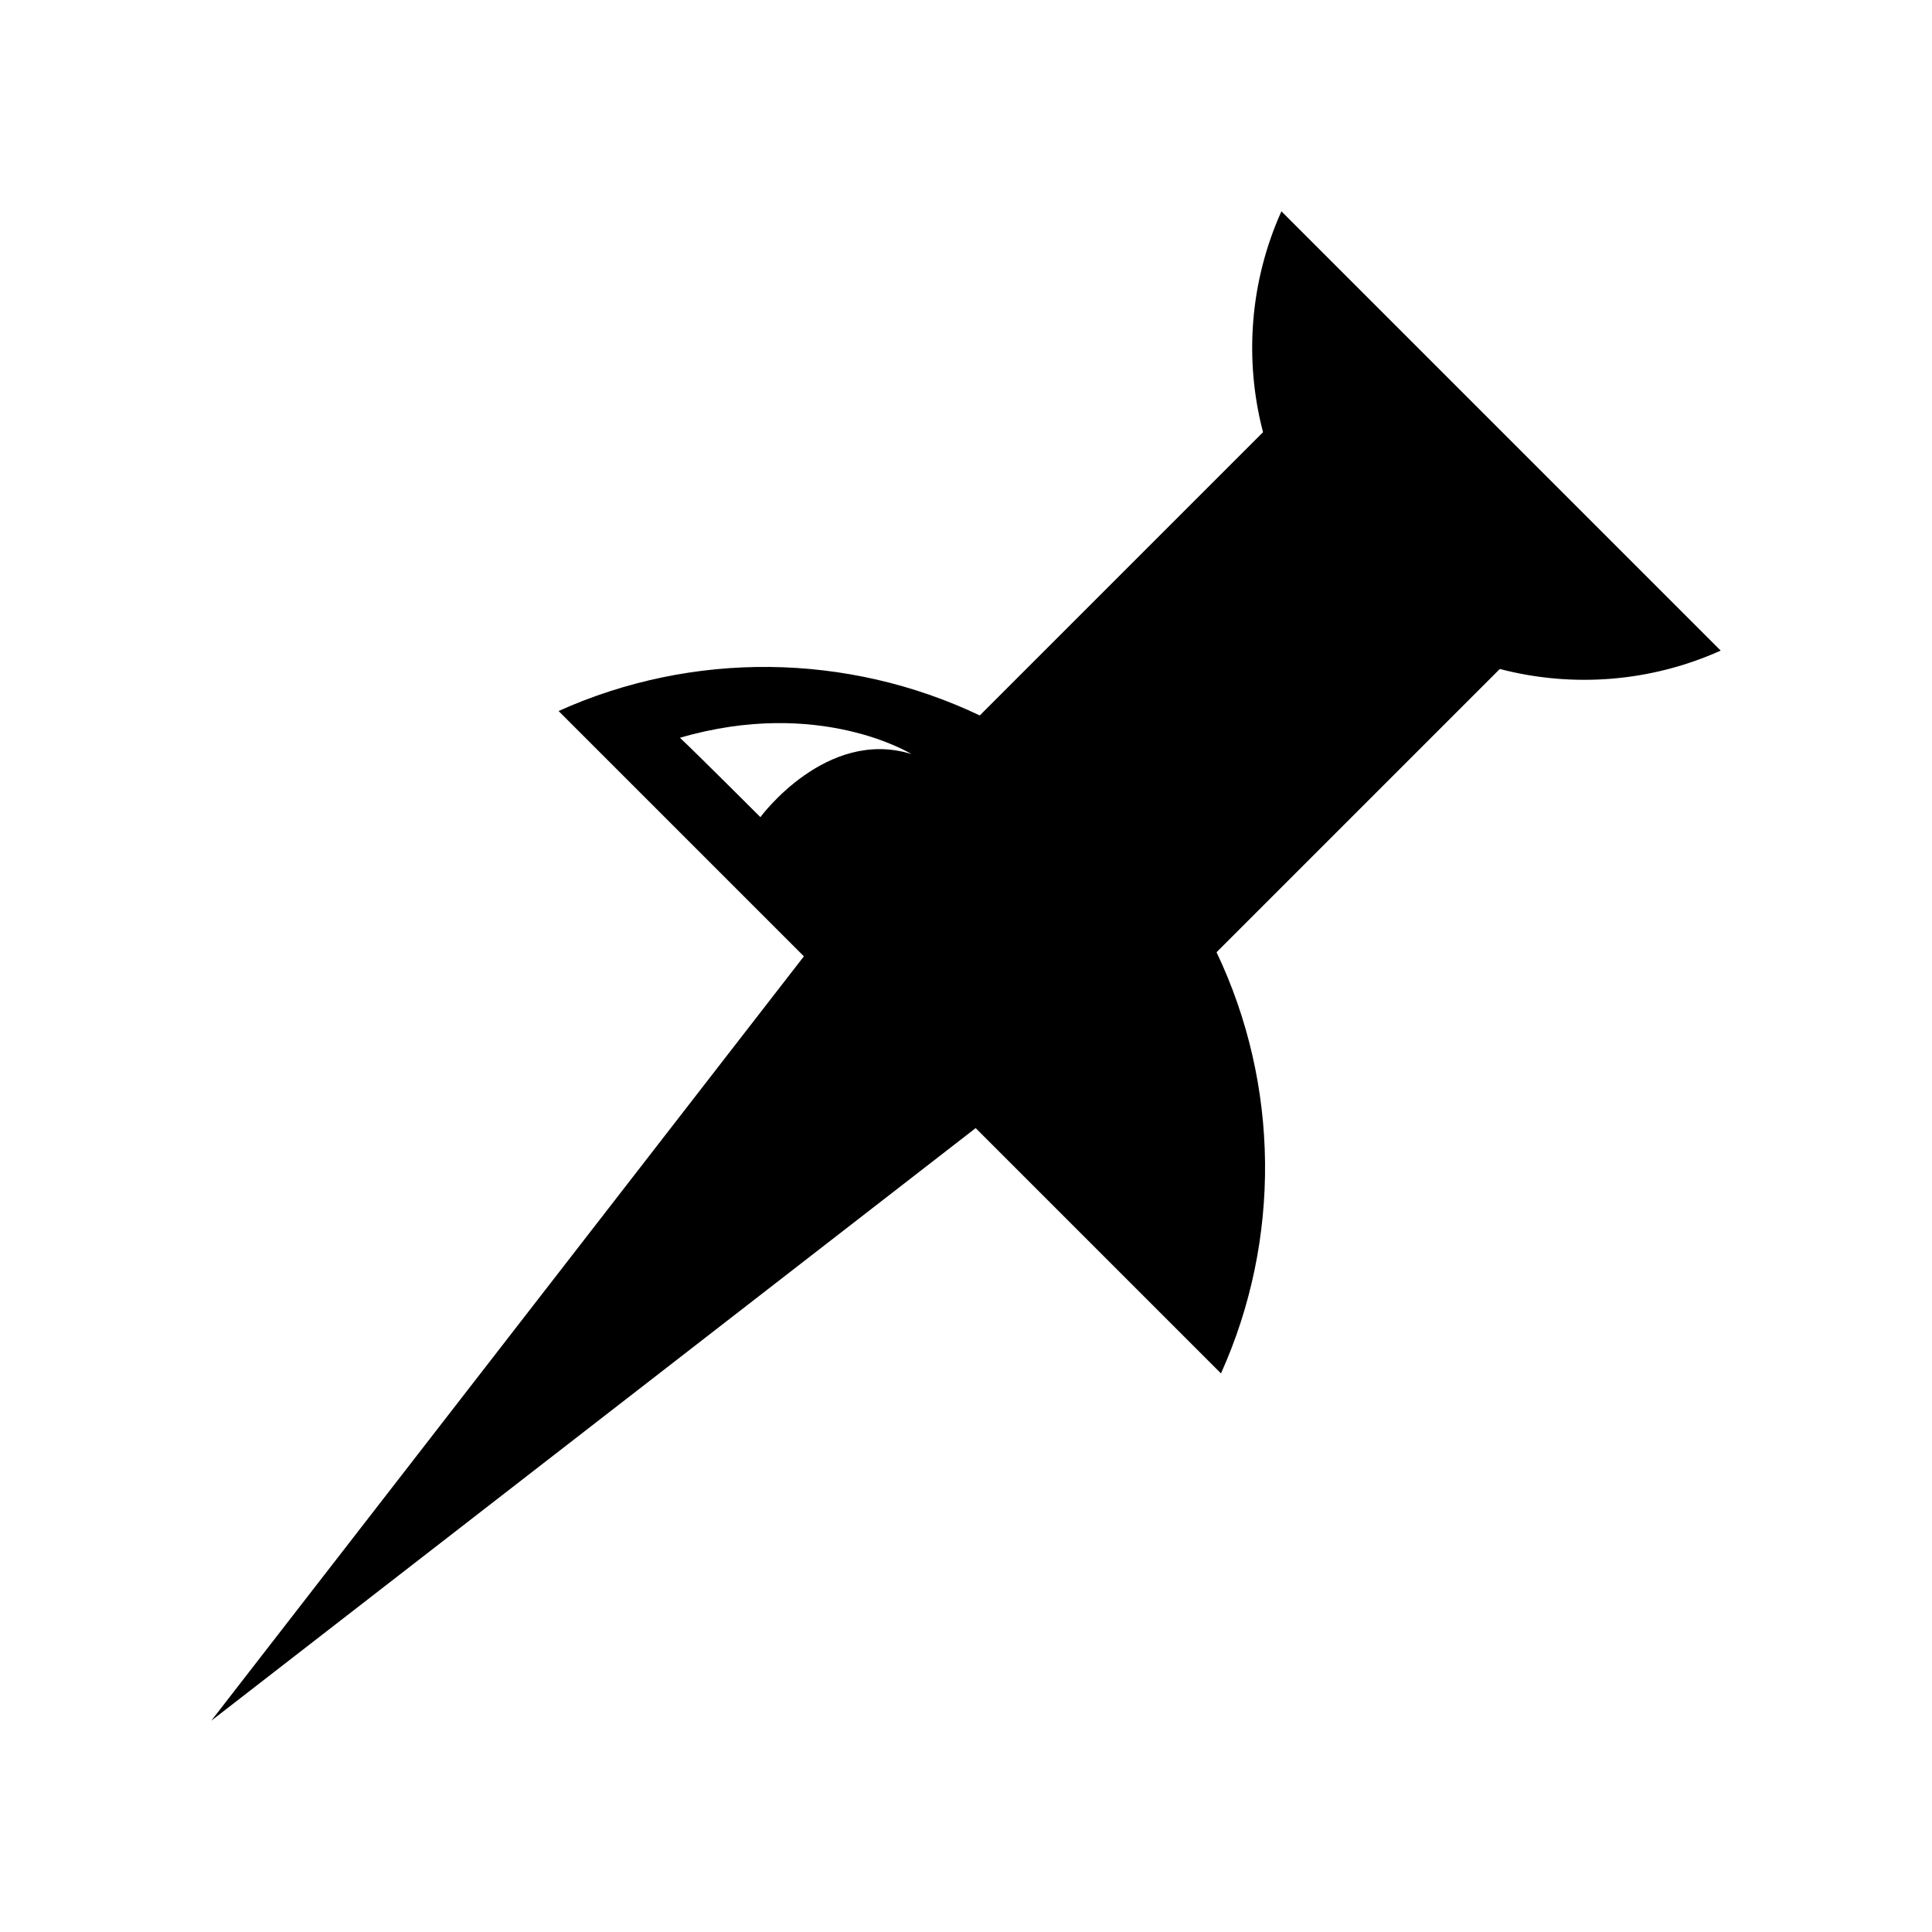
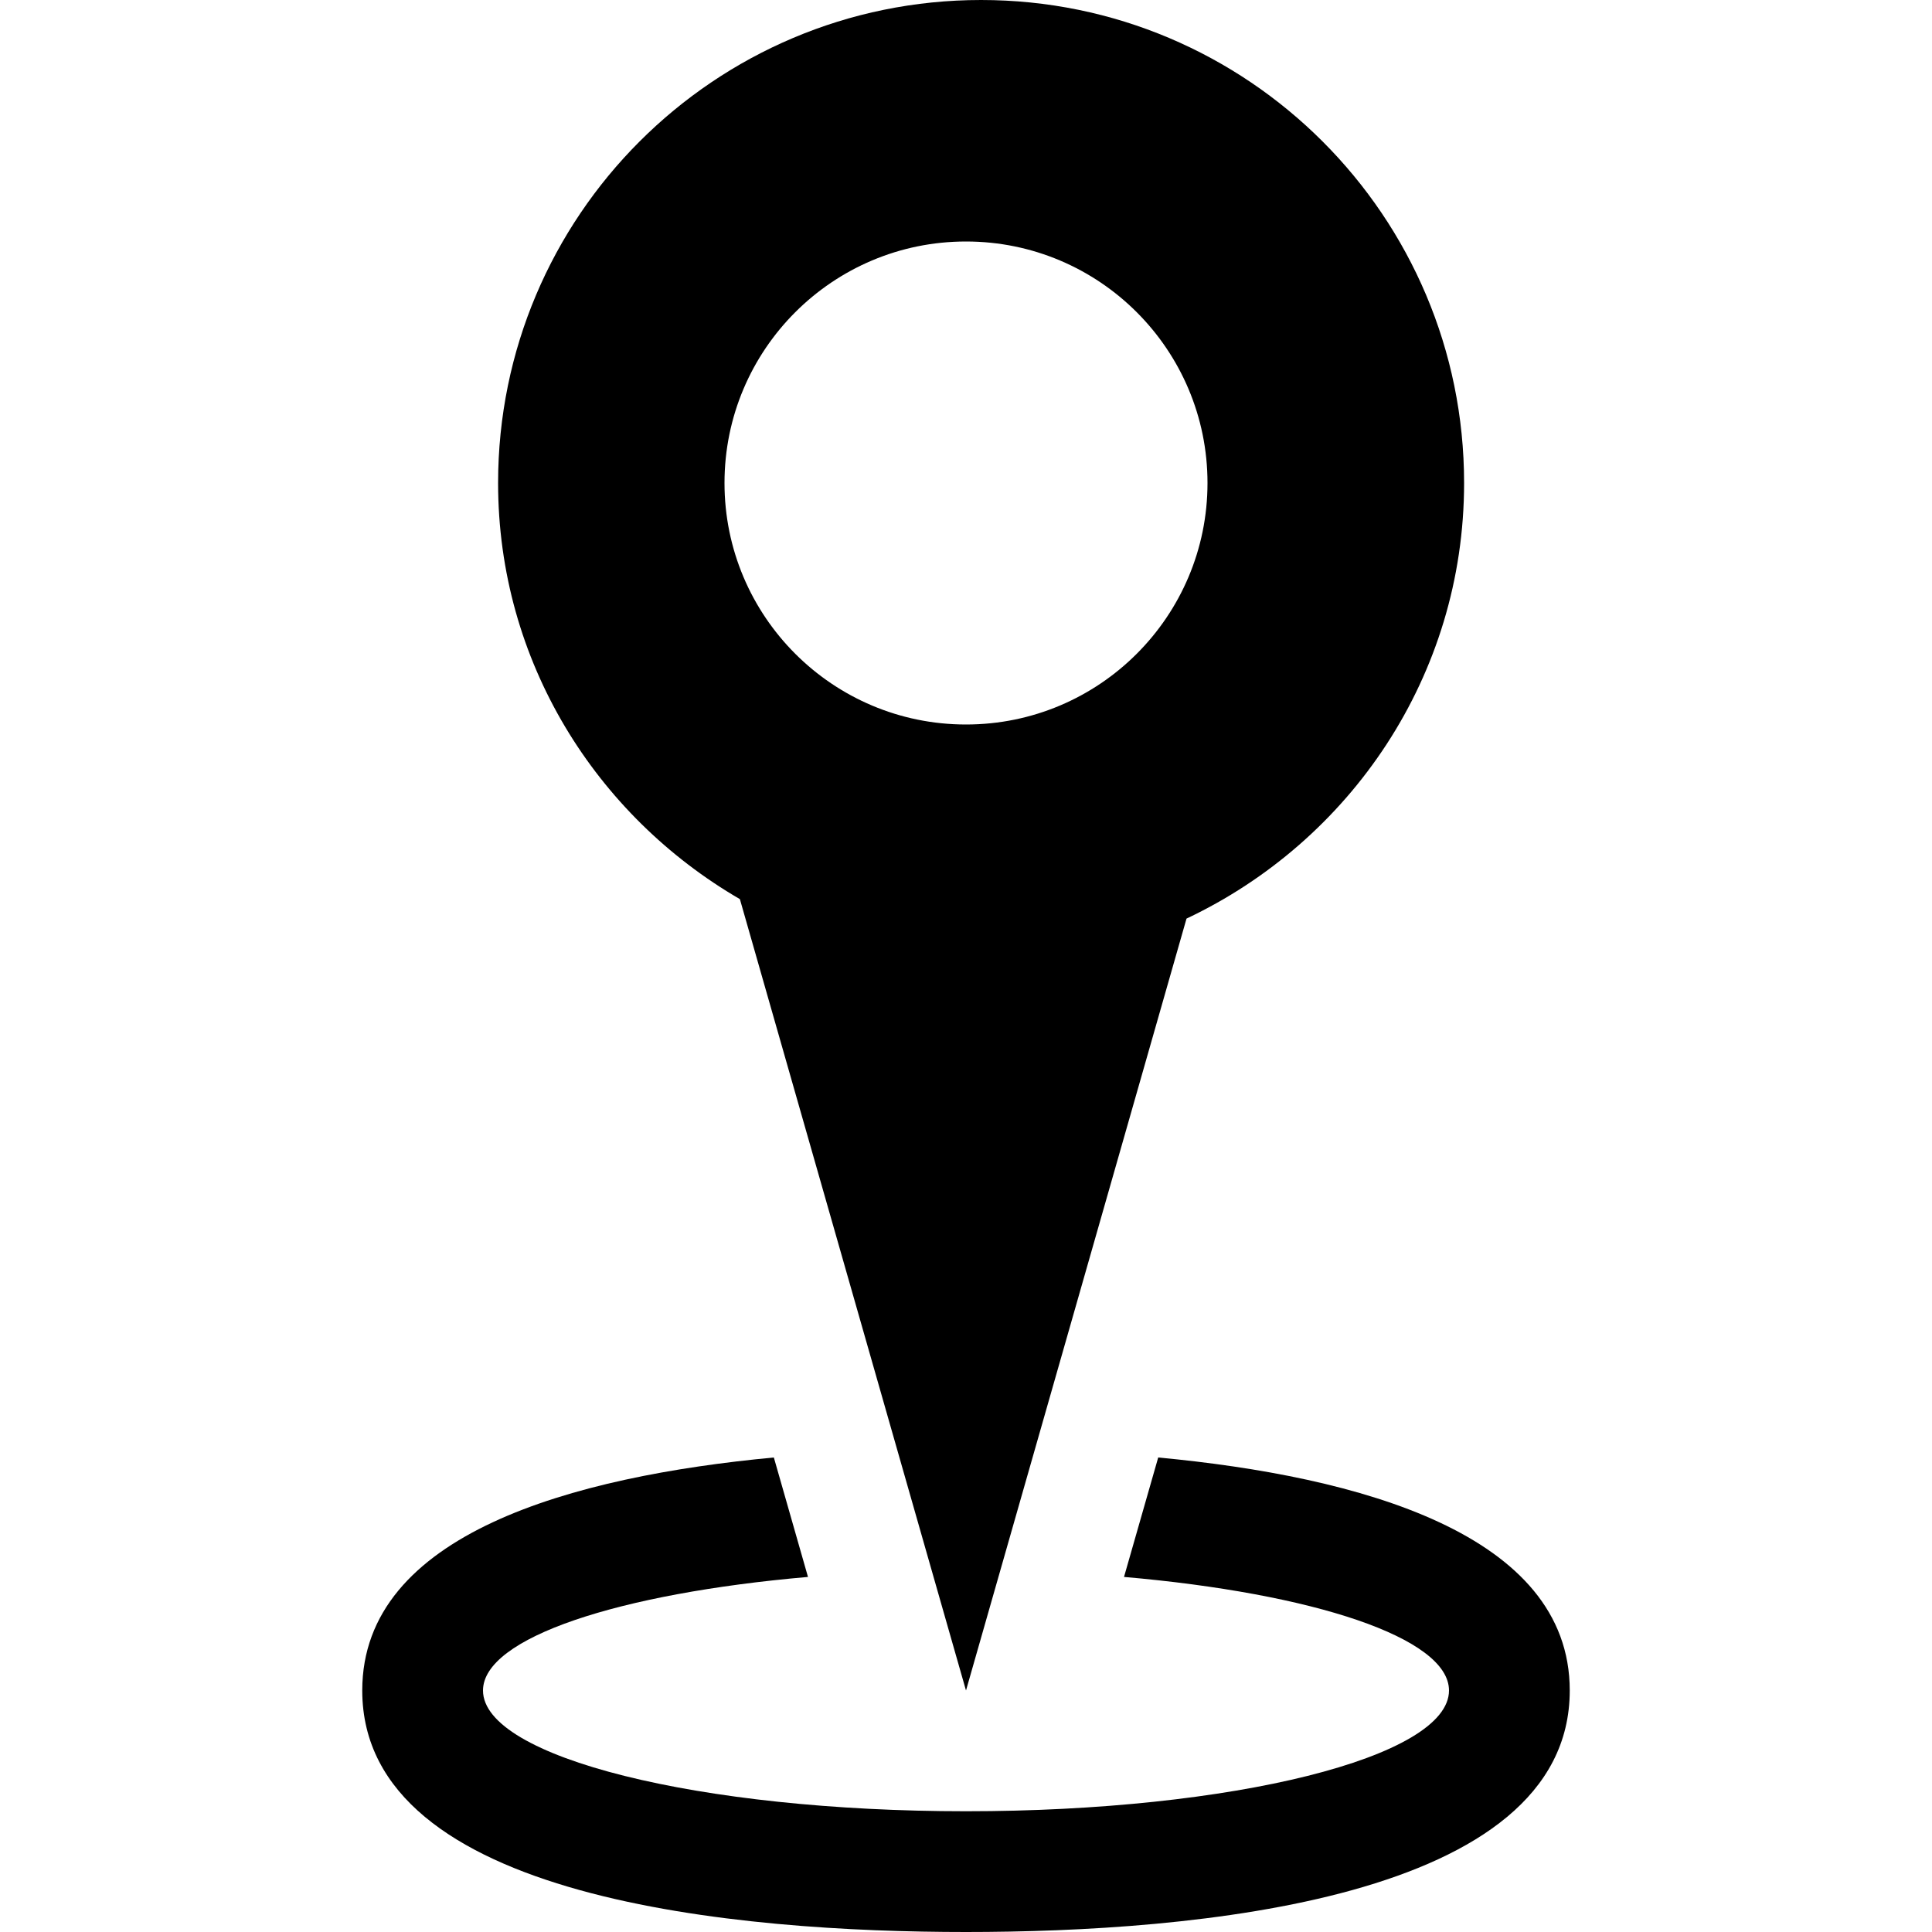
<svg xmlns="http://www.w3.org/2000/svg" version="1.1" id="Layer_1" x="0px" y="0px" width="512px" height="512px" viewBox="0 0 512 512" enable-background="new 0 0 512 512" xml:space="preserve">
-   <path d="M322.397,252.352l75.068-75.067c19.346,5.06,40.078,3.441,58.536-4.873L339.589,56c-8.313,18.458-9.933,39.189-4.873,58.536  l-75.066,75.067c-35.168-16.745-76.173-17.14-111.618-1.176l65.009,65.01L55.999,456l202.563-157.041l65.01,65.01  C339.535,328.526,339.142,287.519,322.397,252.352z M201.513,216.553c0,0-16.568-16.568-21.323-21.035  c37.027-10.806,61.375,4.323,61.375,4.323C218.946,192.781,201.513,216.553,201.513,216.553z" />
+   <path d="M416,448c0,55.688-100.25,64-160,64s-160-8.313-160-64c0-41.563,55.891-56.75,109.078-61.75l9.047,31.656  C164.109,422.25,128,434,128,448c0,17.688,57.313,32,128,32c70.719,0,128-14.313,128-32c0-14-36.094-25.75-86.125-30.094  l9.063-31.656C360.125,391.25,416,406.438,416,448z M314.438,243.438L256,448l-59.922-209.719C157.938,216.125,132,175.281,132,128  C132,57.313,189.313,0,260,0s128,57.313,128,128C388,179.125,357.813,222.938,314.438,243.438z M320,128c0-35.344-28.656-64-64-64  s-64,28.656-64,64s28.656,64,64,64S320,163.344,320,128z" />
</svg>
